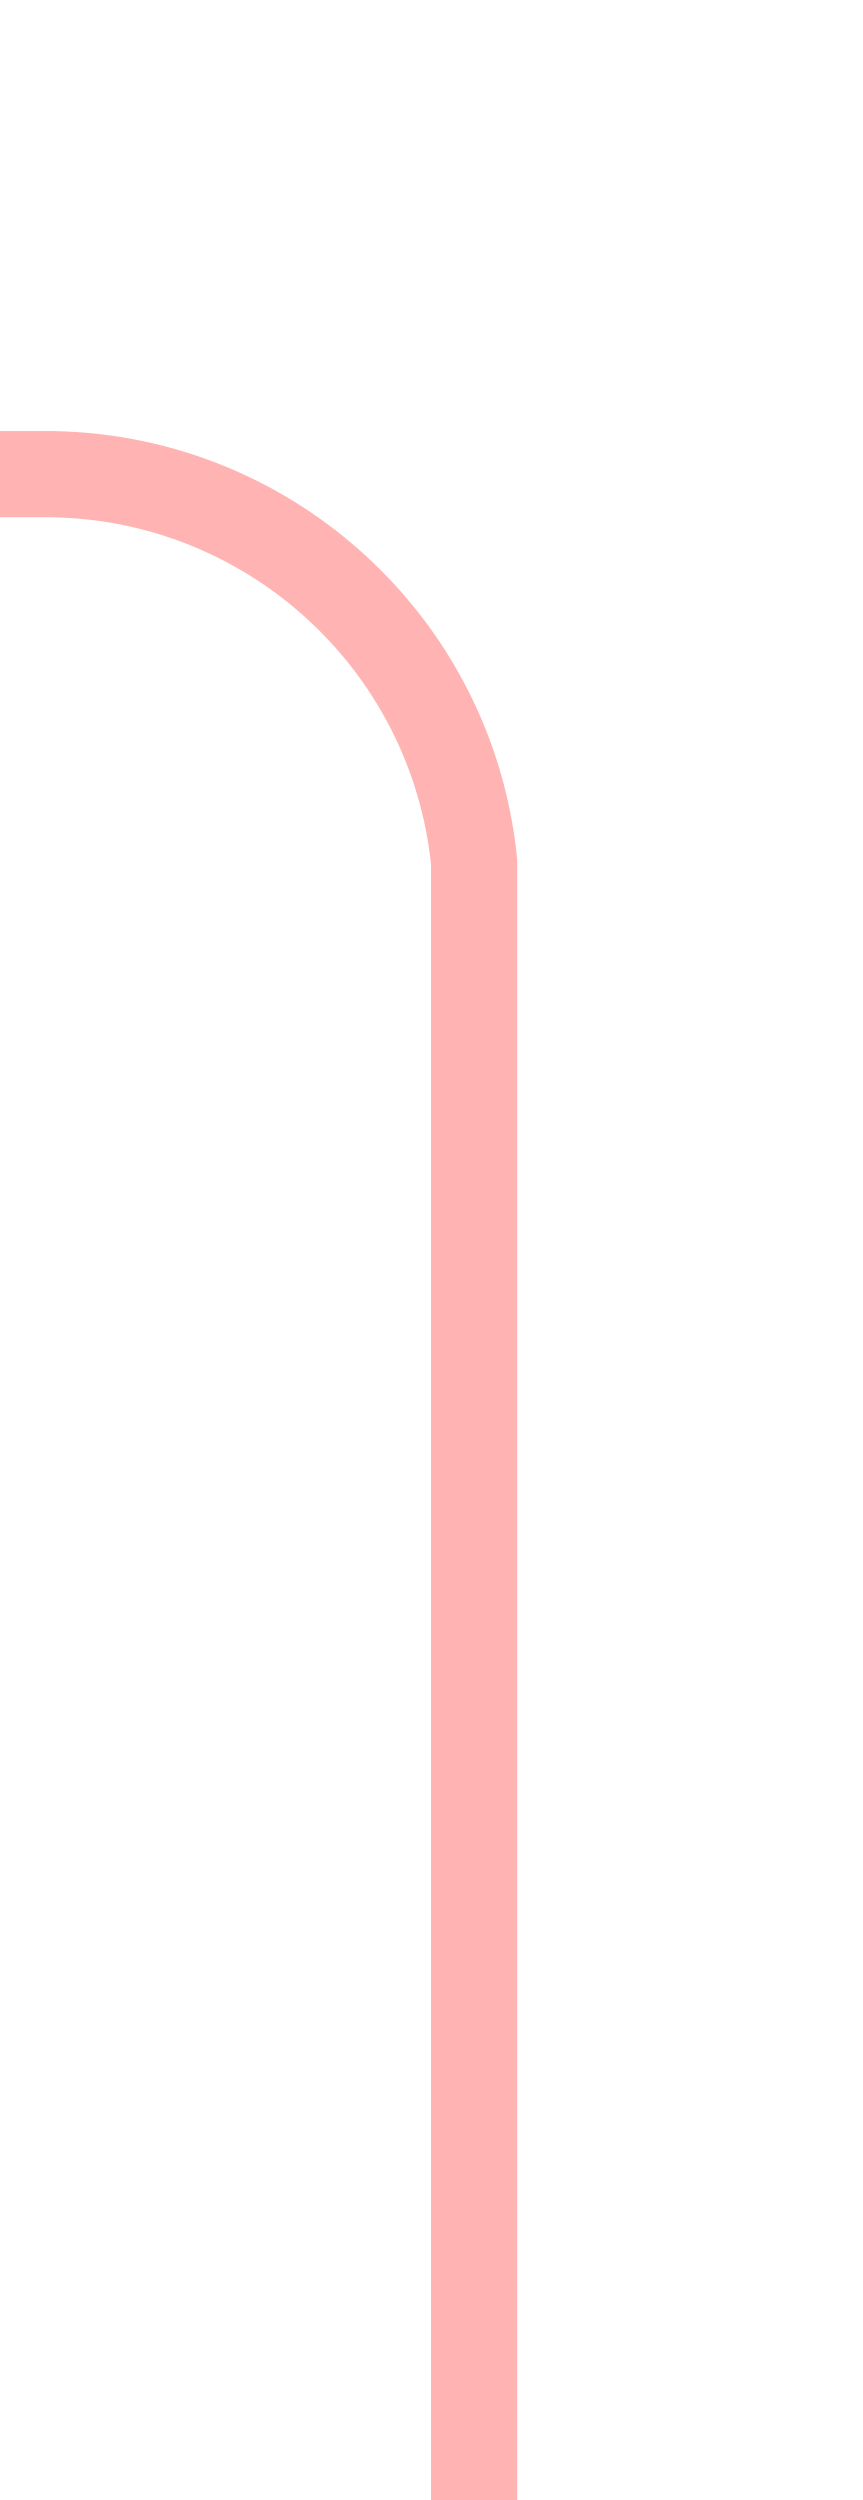
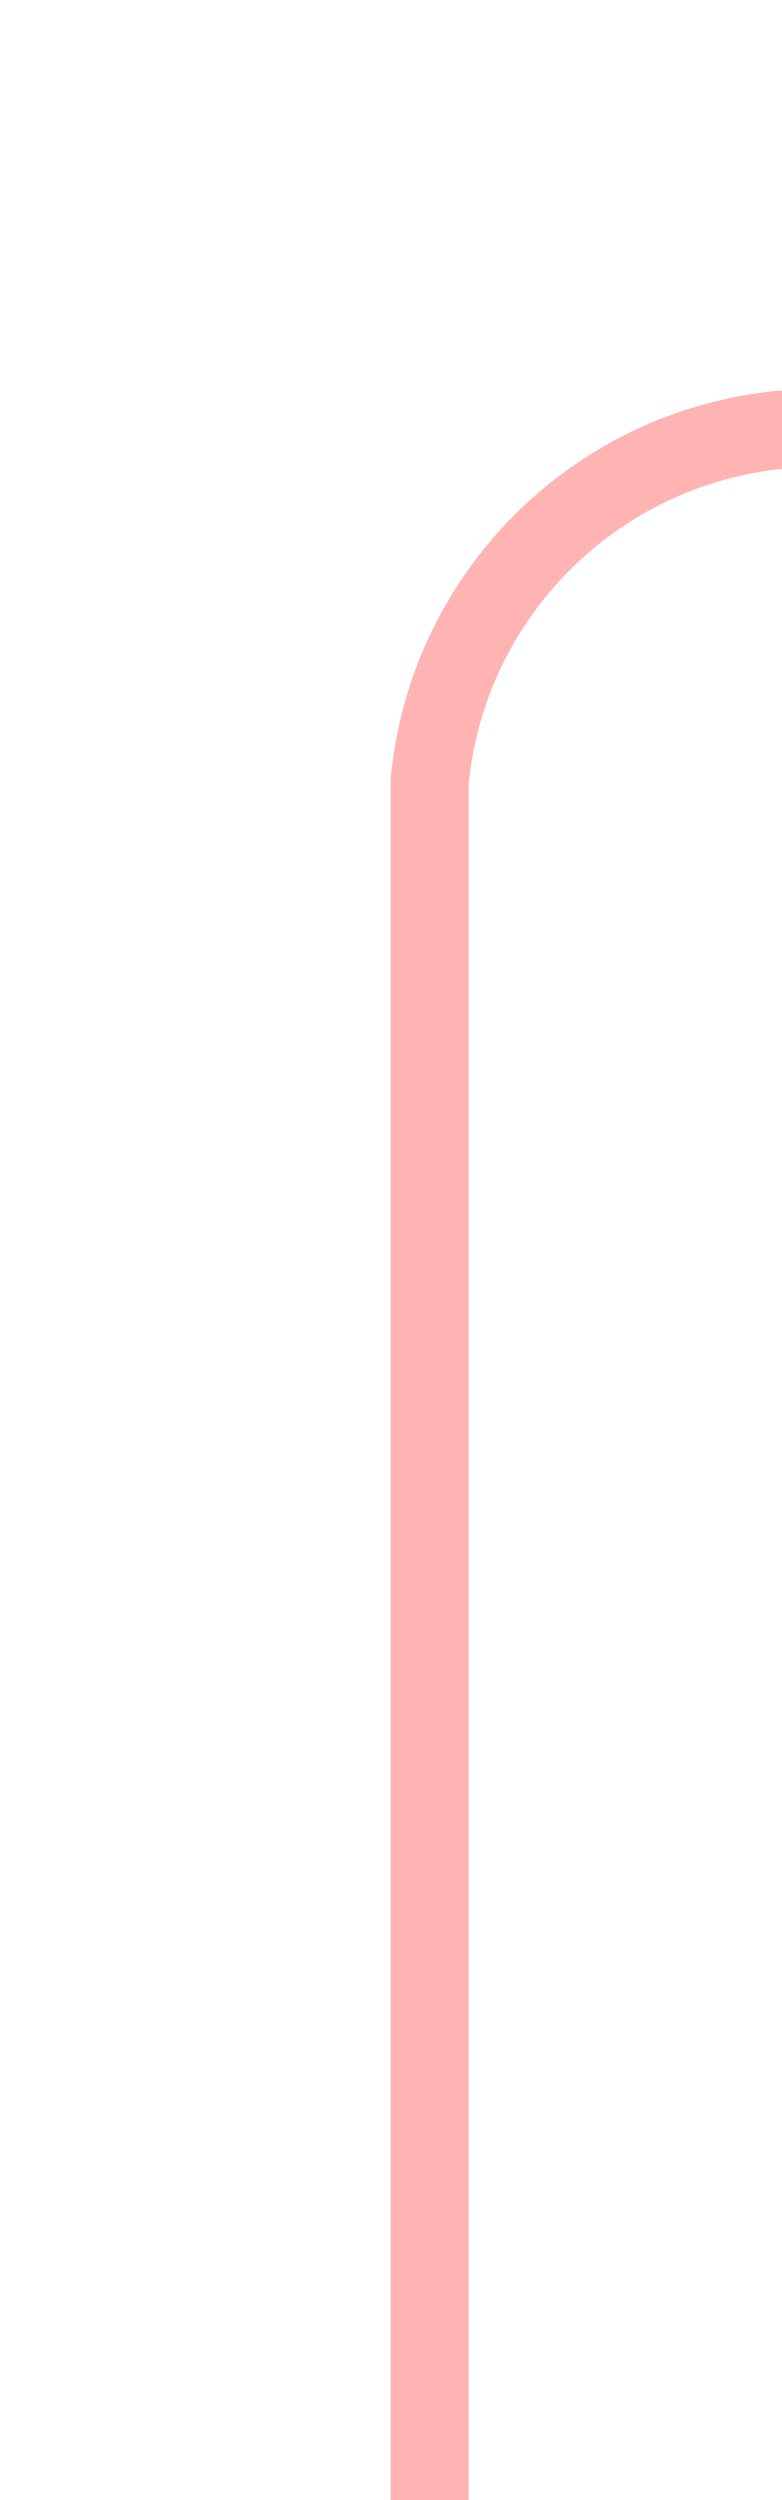
- <svg xmlns="http://www.w3.org/2000/svg" version="1.1" width="10px" height="29px" preserveAspectRatio="xMidYMin meet" viewBox="398 1525  8 29">
-   <path d="M 402.5 1554  L 402.5 1535  A 5 5 0 0 0 397.5 1530.5 L 85 1530.5  A 5 5 0 0 0 80.5 1535.5 L 80.5 5240  A 5 5 0 0 1 75.5 5245.5 L 68 5245.5  " stroke-width="1" stroke="#ff0000" fill="none" stroke-opacity="0.298" />
-   <path d="M 69 5251  L 69 5240  L 68 5240  L 68 5251  L 69 5251  Z " fill-rule="nonzero" fill="#ff0000" stroke="none" fill-opacity="0.298" />
+ <svg xmlns="http://www.w3.org/2000/svg" version="1.1" width="10px" height="32px" preserveAspectRatio="xMidYMin meet" viewBox="398 1465  8 32">
+   <path d="M 402.5 1497  L 402.5 1475  A 5 5 0 0 1 407 1470.5 L 557 1470.5  A 3 3 0 0 1 560 1467.5 A 3 3 0 0 1 563 1470.5 L 567 1470.5  A 3 3 0 0 1 570 1467.5 A 3 3 0 0 1 573 1470.5 L 574 1470.5  A 3 3 0 0 1 577 1467.5 A 3 3 0 0 1 580 1470.5 L 595 1470.5  A 5 5 0 0 1 600.5 1475.5 L 600.5 4849  A 5 5 0 0 1 595.5 4854.5 L 590 4854.5  " stroke-width="1" stroke="#ff0000" fill="none" stroke-opacity="0.298" />
+   <path d="M 591 4860  L 591 4849  L 590 4849  L 590 4860  L 591 4860  Z " fill-rule="nonzero" fill="#ff0000" stroke="none" fill-opacity="0.298" />
</svg>
